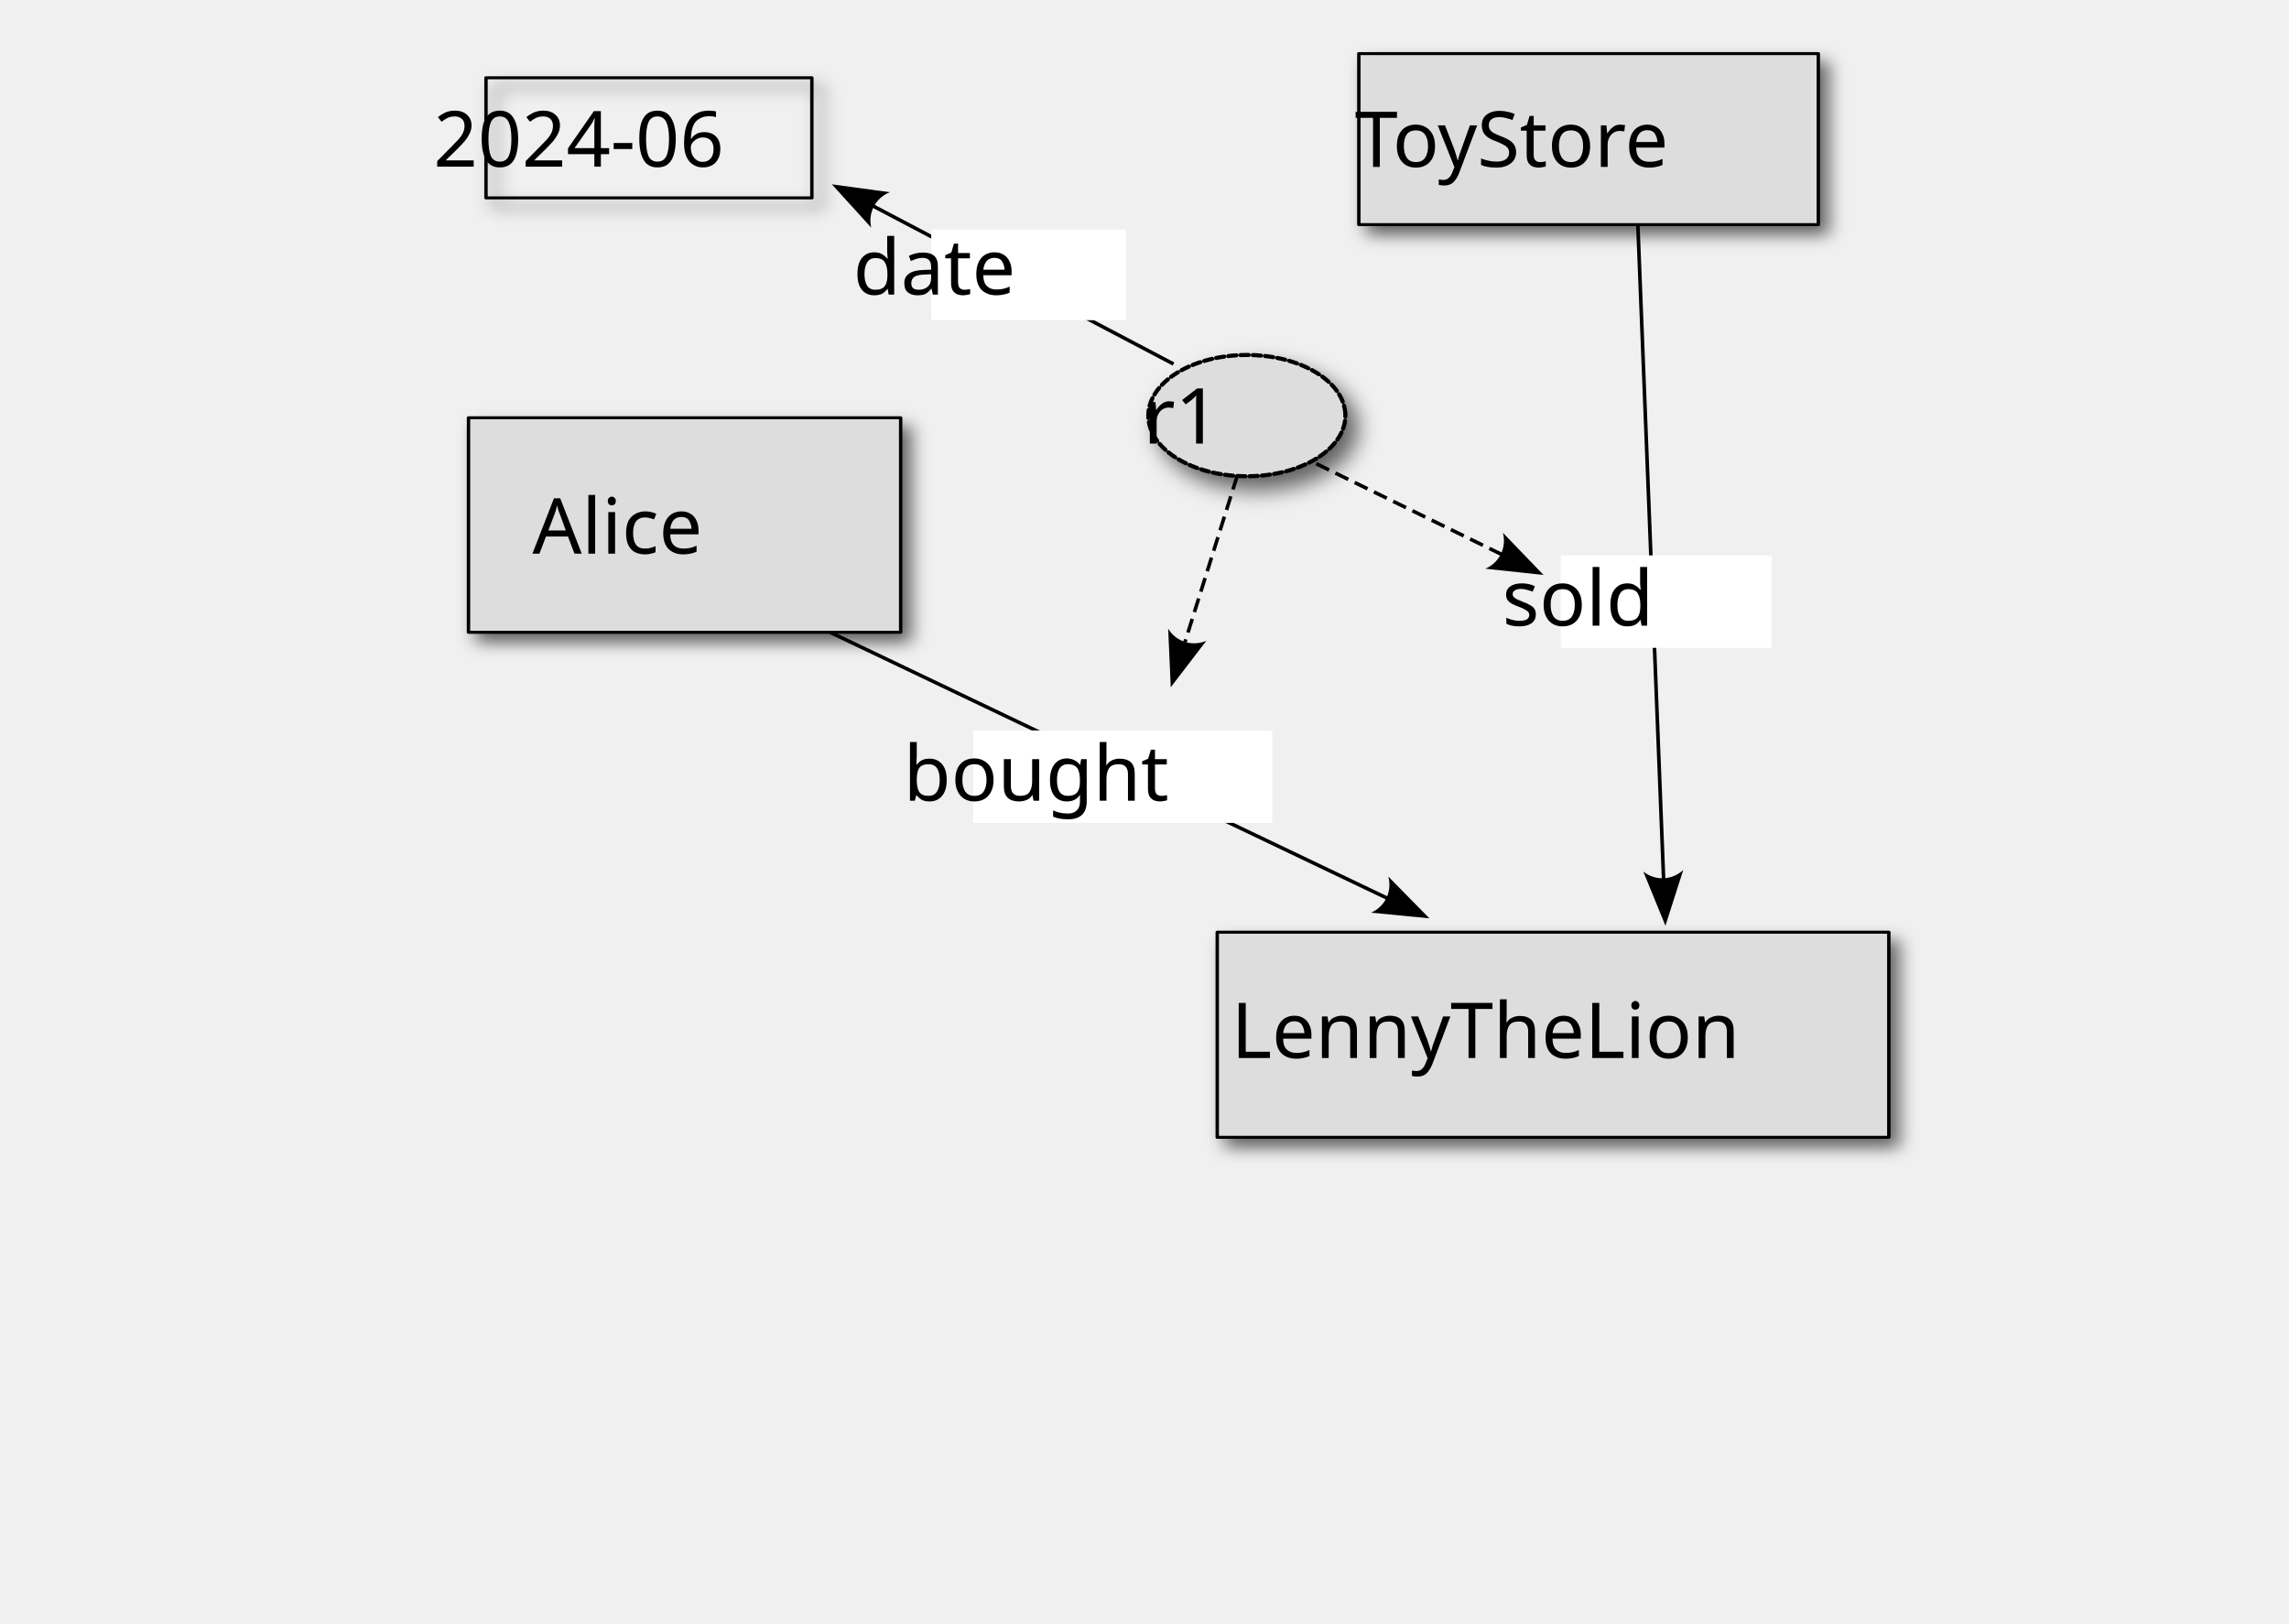
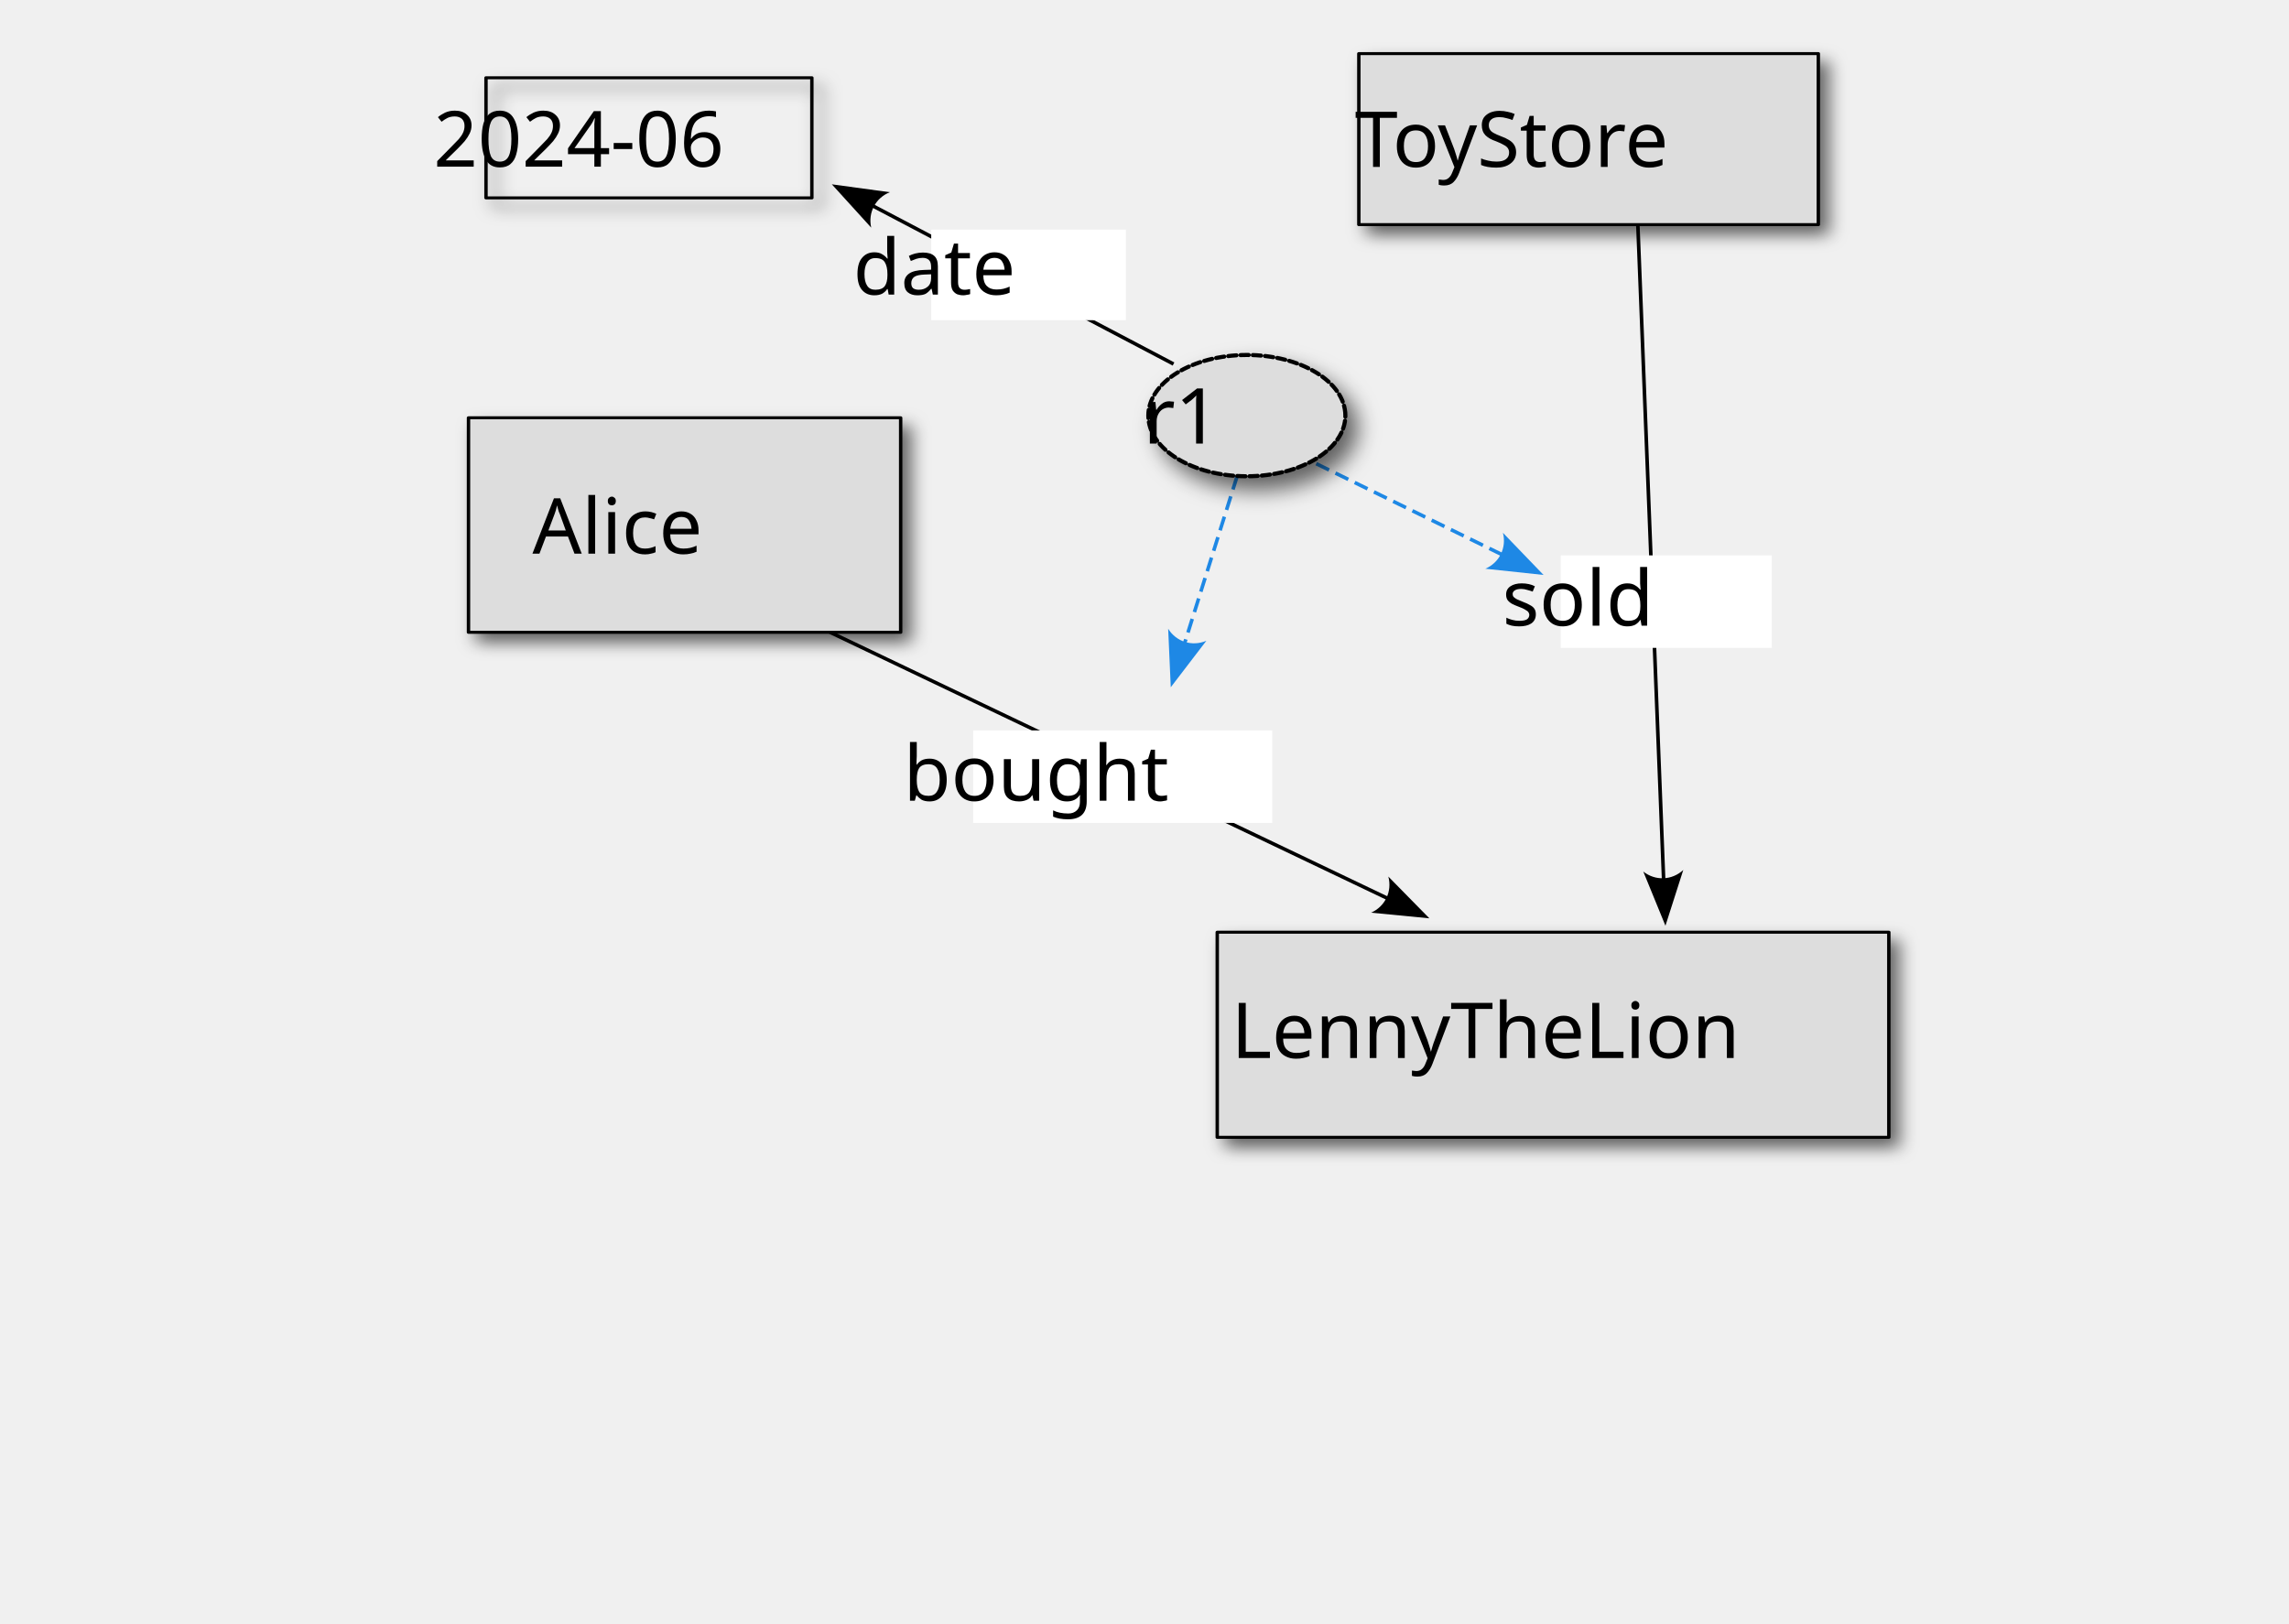
<svg xmlns="http://www.w3.org/2000/svg" width="148mm" height="105mm" viewBox="0 0 148 105" version="1.1" id="svg1">
  <defs id="defs1">
    <marker style="overflow:visible" id="ConcaveTriangle" refX="0" refY="0" orient="auto-start-reverse" markerWidth="2" markerHeight="2" viewBox="0 0 1 1" preserveAspectRatio="xMidYMid">
      <path transform="scale(0.7)" d="M -2,-4 9,0 -2,4 c 2,-2.33 2,-5.66 0,-8 z" style="fill:context-stroke;fill-rule:evenodd;stroke:none" id="path7" />
    </marker>
    <filter style="color-interpolation-filters:sRGB" id="filter6" x="-0.142" y="-0.231" width="1.34" height="1.564">
      <feFlood result="flood" in="SourceGraphic" flood-opacity="0.6" flood-color="rgb(0,0,0)" id="feFlood5" />
      <feGaussianBlur result="blur" in="SourceGraphic" stdDeviation="0.7" id="feGaussianBlur5" />
      <feOffset result="offset" in="blur" dx="0.7" dy="0.8" id="feOffset5" />
      <feComposite result="comp1" operator="in" in="flood" in2="offset" id="feComposite5" />
      <feComposite result="comp2" operator="over" in="SourceGraphic" in2="comp1" id="feComposite6" />
    </filter>
  </defs>
  <g id="layer1">
-     <path style="display:inline;fill:none;fill-rule:evenodd;stroke:#000000;stroke-width:0.231px;stroke-linecap:butt;stroke-linejoin:miter;stroke-opacity:1;marker-end:url(#ConcaveTriangle);stroke-dasharray:0.923,0.462;stroke-dashoffset:0" d="M 83.859,29.376 97.187,35.901" id="path8" />
+     <path style="display:inline;fill:none;fill-rule:evenodd;stroke:#1e88e5;stroke-width:0.231px;stroke-linecap:butt;stroke-linejoin:miter;stroke-opacity:1;marker-end:url(#ConcaveTriangle);stroke-dasharray:0.923,0.462;stroke-dashoffset:0" d="M 83.859,29.376 97.187,35.901" id="path8" />
    <g id="g1" transform="translate(45.29577,22.44931)">
      <rect style="fill:#dddddd;fill-opacity:1;stroke:#000000;stroke-width:0.265;stroke-linecap:round;stroke-linejoin:round;filter:url(#filter6)" id="rect1" width="52.272" height="18.208" x="36.427" y="38.54" transform="matrix(0.8306945,0,0,0.7284195,3.148351,9.762304)" />
      <text xml:space="preserve" style="font-style:normal;font-variant:normal;font-weight:normal;font-stretch:normal;font-size:5px;font-family:sans-serif;-inkscape-font-specification:sans-serif;text-align:center;text-anchor:middle;fill:#000000;stroke-width:0.565;stroke-linecap:round;stroke-linejoin:round;stroke-dasharray:1.13, 0.565;stroke-dashoffset:0.565" x="55.303" y="45.97" id="text1">
        <tspan id="tspan1" style="font-style:normal;font-variant:normal;font-weight:normal;font-stretch:normal;font-size:5px;font-family:sans-serif;-inkscape-font-specification:sans-serif;fill:#000000;stroke-width:0.565" x="55.303" y="45.97">LennyTheLion</tspan>
      </text>
    </g>
    <g id="g8">
      <path style="display:inline;fill:none;fill-rule:evenodd;stroke:#000000;stroke-width:0.231px;stroke-linecap:butt;stroke-linejoin:miter;stroke-opacity:1;marker-end:url(#ConcaveTriangle)" d="M 53.361,40.738 89.792,58.132" id="path4" />
      <g id="g3" transform="translate(-16.07284,-2.173565)">
        <rect style="fill:#ffffff;fill-opacity:1;stroke-width:0.565;stroke-linecap:round;stroke-linejoin:round;stroke-dasharray:1.13, 0.565;stroke-dashoffset:0.565" id="rect3" width="19.337" height="5.981" x="78.993" y="49.408" />
        <text xml:space="preserve" style="font-style:normal;font-variant:normal;font-weight:normal;font-stretch:normal;font-size:5px;font-family:sans-serif;-inkscape-font-specification:sans-serif;text-align:center;text-anchor:middle;fill:#000000;fill-opacity:1;stroke-width:0.565;stroke-linecap:round;stroke-linejoin:round;stroke-dasharray:1.13, 0.565;stroke-dashoffset:0.565" x="88.919" y="53.953" id="text2">
          <tspan id="tspan2" style="fill:#000000;fill-opacity:1;stroke-width:0.565" x="88.919" y="53.953">bought</tspan>
        </text>
      </g>
    </g>
    <g id="g4" transform="translate(-25.38675,-4.074841)">
      <rect style="fill:#dddddd;fill-opacity:1;stroke:#000000;stroke-width:0.265;stroke-linecap:round;stroke-linejoin:round;filter:url(#filter6)" id="rect4" width="33.637" height="19.044" x="55.063" y="37.628" transform="matrix(0.8306945,0,0,0.7284195,9.938101,3.684227)" />
      <text xml:space="preserve" style="font-style:normal;font-variant:normal;font-weight:normal;font-stretch:normal;font-size:5px;font-family:sans-serif;-inkscape-font-specification:sans-serif;text-align:center;text-anchor:middle;fill:#000000;fill-opacity:1;stroke-width:0.565;stroke-linecap:round;stroke-linejoin:round;stroke-dasharray:1.13, 0.565;stroke-dashoffset:0.565" x="69.859" y="39.878" id="text3">
        <tspan id="tspan3" style="stroke-width:0.565" x="69.859" y="39.878">Alice</tspan>
      </text>
    </g>
    <g id="g6" transform="translate(41.65904,-25.70536)">
      <path style="display:inline;fill:none;fill-rule:evenodd;stroke:#000000;stroke-width:0.231px;stroke-linecap:butt;stroke-linejoin:miter;stroke-opacity:1;marker-end:url(#ConcaveTriangle)" d="m 64.217,39.677 1.692,42.985" id="path1" />
      <g id="g5" transform="translate(-17.37204,12.50848)">
        <rect style="fill:#ffffff;fill-opacity:1;stroke-width:0.565;stroke-linecap:round;stroke-linejoin:round;stroke-dasharray:1.13, 0.565;stroke-dashoffset:0.565" id="rect2" width="13.65" height="5.981" x="76.624" y="49.112" />
        <text xml:space="preserve" style="font-style:normal;font-variant:normal;font-weight:normal;font-stretch:normal;font-size:5px;font-family:sans-serif;-inkscape-font-specification:sans-serif;text-align:center;text-anchor:middle;fill:#000000;fill-opacity:1;stroke-width:0.565;stroke-linecap:round;stroke-linejoin:round;stroke-dasharray:1.13, 0.565;stroke-dashoffset:0.565" x="83.585" y="53.657" id="text4">
          <tspan style="fill:#000000;fill-opacity:1;stroke-width:0.565" x="83.585" y="53.657" id="tspan6">sold</tspan>
        </text>
        <text xml:space="preserve" style="font-size:7.056px;font-family:sans-serif;-inkscape-font-specification:sans-serif;text-align:center;text-anchor:middle;fill:#00ff00;stroke-width:0.329;stroke-dasharray:1.316, 1.316" x="19.568" y="47.139" id="text7">
          <tspan id="tspan7" style="stroke-width:0.329" x="19.568" y="47.139" />
        </text>
      </g>
    </g>
    <g id="g7" transform="translate(-90.88728,-44.57169)">
      <rect style="fill:none;fill-opacity:1;stroke:#000000;stroke-width:0.265;stroke-linecap:round;stroke-linejoin:round;filter:url(#filter6)" id="rect11" width="25.364" height="10.664" x="61.105" y="45.368" transform="matrix(0.8306945,0,0,0.7284195,71.55083,16.55355)" />
      <text xml:space="preserve" style="font-style:normal;font-variant:normal;font-weight:normal;font-stretch:normal;font-size:5px;font-family:sans-serif;-inkscape-font-specification:sans-serif;text-align:center;text-anchor:middle;fill:#000000;fill-opacity:1;stroke-width:0.565;stroke-linecap:round;stroke-linejoin:round;stroke-dasharray:1.13, 0.565;stroke-dashoffset:0.565" x="132.857" y="55.354" id="text11">
        <tspan id="tspan11" style="stroke-width:0.565" x="132.857" y="55.354">2024-06</tspan>
      </text>
    </g>
    <g id="g2">
      <rect style="fill:#dddddd;fill-opacity:1;stroke:#000000;stroke-width:0.265;stroke-linecap:round;stroke-linejoin:round;filter:url(#filter6)" id="rect7" width="35.763" height="15.183" x="56.937" y="41.489" transform="matrix(0.8306945,0,0,0.7284195,40.56167,-26.75446)" />
      <text xml:space="preserve" style="font-style:normal;font-variant:normal;font-weight:normal;font-stretch:normal;font-size:5px;font-family:sans-serif;-inkscape-font-specification:sans-serif;text-align:center;text-anchor:middle;fill:#000000;fill-opacity:1;stroke-width:0.565;stroke-linecap:round;stroke-linejoin:round;stroke-dasharray:1.13, 0.565;stroke-dashoffset:0.565" x="102.288" y="10.792" id="text8">
        <tspan id="tspan8" style="stroke-width:0.565" x="102.288" y="10.792">ToyStore</tspan>
      </text>
      <text xml:space="preserve" style="font-size:7.056px;font-family:sans-serif;-inkscape-font-specification:sans-serif;text-align:center;text-anchor:middle;fill:#00ff00;stroke-width:0.329;stroke-dasharray:1.316, 1.316" x="129.133" y="52.918" id="text12">
        <tspan id="tspan12" style="stroke-width:0.329" x="129.133" y="52.918" />
      </text>
    </g>
    <g id="g11" transform="translate(4.016444,-34.46901)">
      <path style="display:inline;fill:none;fill-rule:evenodd;stroke:#000000;stroke-width:0.231px;stroke-linecap:butt;stroke-linejoin:miter;stroke-opacity:1;marker-end:url(#ConcaveTriangle)" d="M 71.86,58.009 52.343,47.743" id="path9" />
      <g id="g10" transform="translate(-23.34066,-0.1374727)">
        <rect style="fill:#ffffff;fill-opacity:1;stroke-width:0.565;stroke-linecap:round;stroke-linejoin:round;stroke-dasharray:1.13, 0.565;stroke-dashoffset:0.565" id="rect9" width="12.588" height="5.856" x="79.534" y="49.457" />
        <text xml:space="preserve" style="font-style:normal;font-variant:normal;font-weight:normal;font-stretch:normal;font-size:5px;font-family:sans-serif;-inkscape-font-specification:sans-serif;text-align:center;text-anchor:middle;fill:#000000;fill-opacity:1;stroke-width:0.565;stroke-linecap:round;stroke-linejoin:round;stroke-dasharray:1.13, 0.565;stroke-dashoffset:0.565" x="85.585" y="53.657" id="text9">
          <tspan style="fill:#000000;fill-opacity:1;stroke-width:0.565" x="85.585" y="53.657" id="tspan9">date</tspan>
        </text>
        <text xml:space="preserve" style="font-size:7.056px;font-family:sans-serif;-inkscape-font-specification:sans-serif;text-align:center;text-anchor:middle;fill:#00ff00;stroke-width:0.329;stroke-dasharray:1.316, 1.316" x="19.568" y="47.139" id="text10">
          <tspan id="tspan10" style="stroke-width:0.329" x="19.568" y="47.139" />
        </text>
      </g>
    </g>
-     <path style="display:inline;fill:none;fill-rule:evenodd;stroke:#000000;stroke-width:0.231px;stroke-linecap:butt;stroke-linejoin:miter;stroke-opacity:1;marker-end:url(#ConcaveTriangle);stroke-dasharray:0.923,0.462;stroke-dashoffset:0" d="M 79.995,30.774 76.571,41.667" id="path10" />
+     <path style="display:inline;fill:none;fill-rule:evenodd;stroke:#1e88e5;stroke-width:0.231px;stroke-linecap:butt;stroke-linejoin:miter;stroke-opacity:1;marker-end:url(#ConcaveTriangle);stroke-dasharray:0.923,0.462;stroke-dashoffset:0" d="M 79.995,30.774 76.571,41.667" id="path10" />
    <g id="g9">
      <path style="fill:#dddddd;fill-opacity:1;stroke:#000000;stroke-width:0.265;stroke-linecap:round;stroke-linejoin:round;stroke-dasharray:0.53, 0.265;stroke-dashoffset:0.265;stroke-opacity:1;filter:url(#filter6)" id="path6" d="m 86.979,26.683 a 6.37,3.922 0 0 1 -6.037,4.111 6.37,3.922 0 0 1 -6.686,-3.711 6.37,3.922 0 0 1 6.018,-4.121 6.37,3.922 0 0 1 6.703,3.699 z" />
      <text xml:space="preserve" style="font-style:normal;font-variant:normal;font-weight:normal;font-stretch:normal;font-size:5px;font-family:sans-serif;-inkscape-font-specification:sans-serif;text-align:center;text-anchor:middle;fill:#000000;fill-opacity:1;stroke-width:0.565;stroke-linecap:round;stroke-linejoin:round;stroke-dasharray:1.13, 0.565;stroke-dashoffset:0.565" x="80.939" y="28.686" id="text5">
        <tspan id="tspan4" style="stroke-width:0.565" x="80.939" y="28.686">r1</tspan>
      </text>
    </g>
  </g>
</svg>
